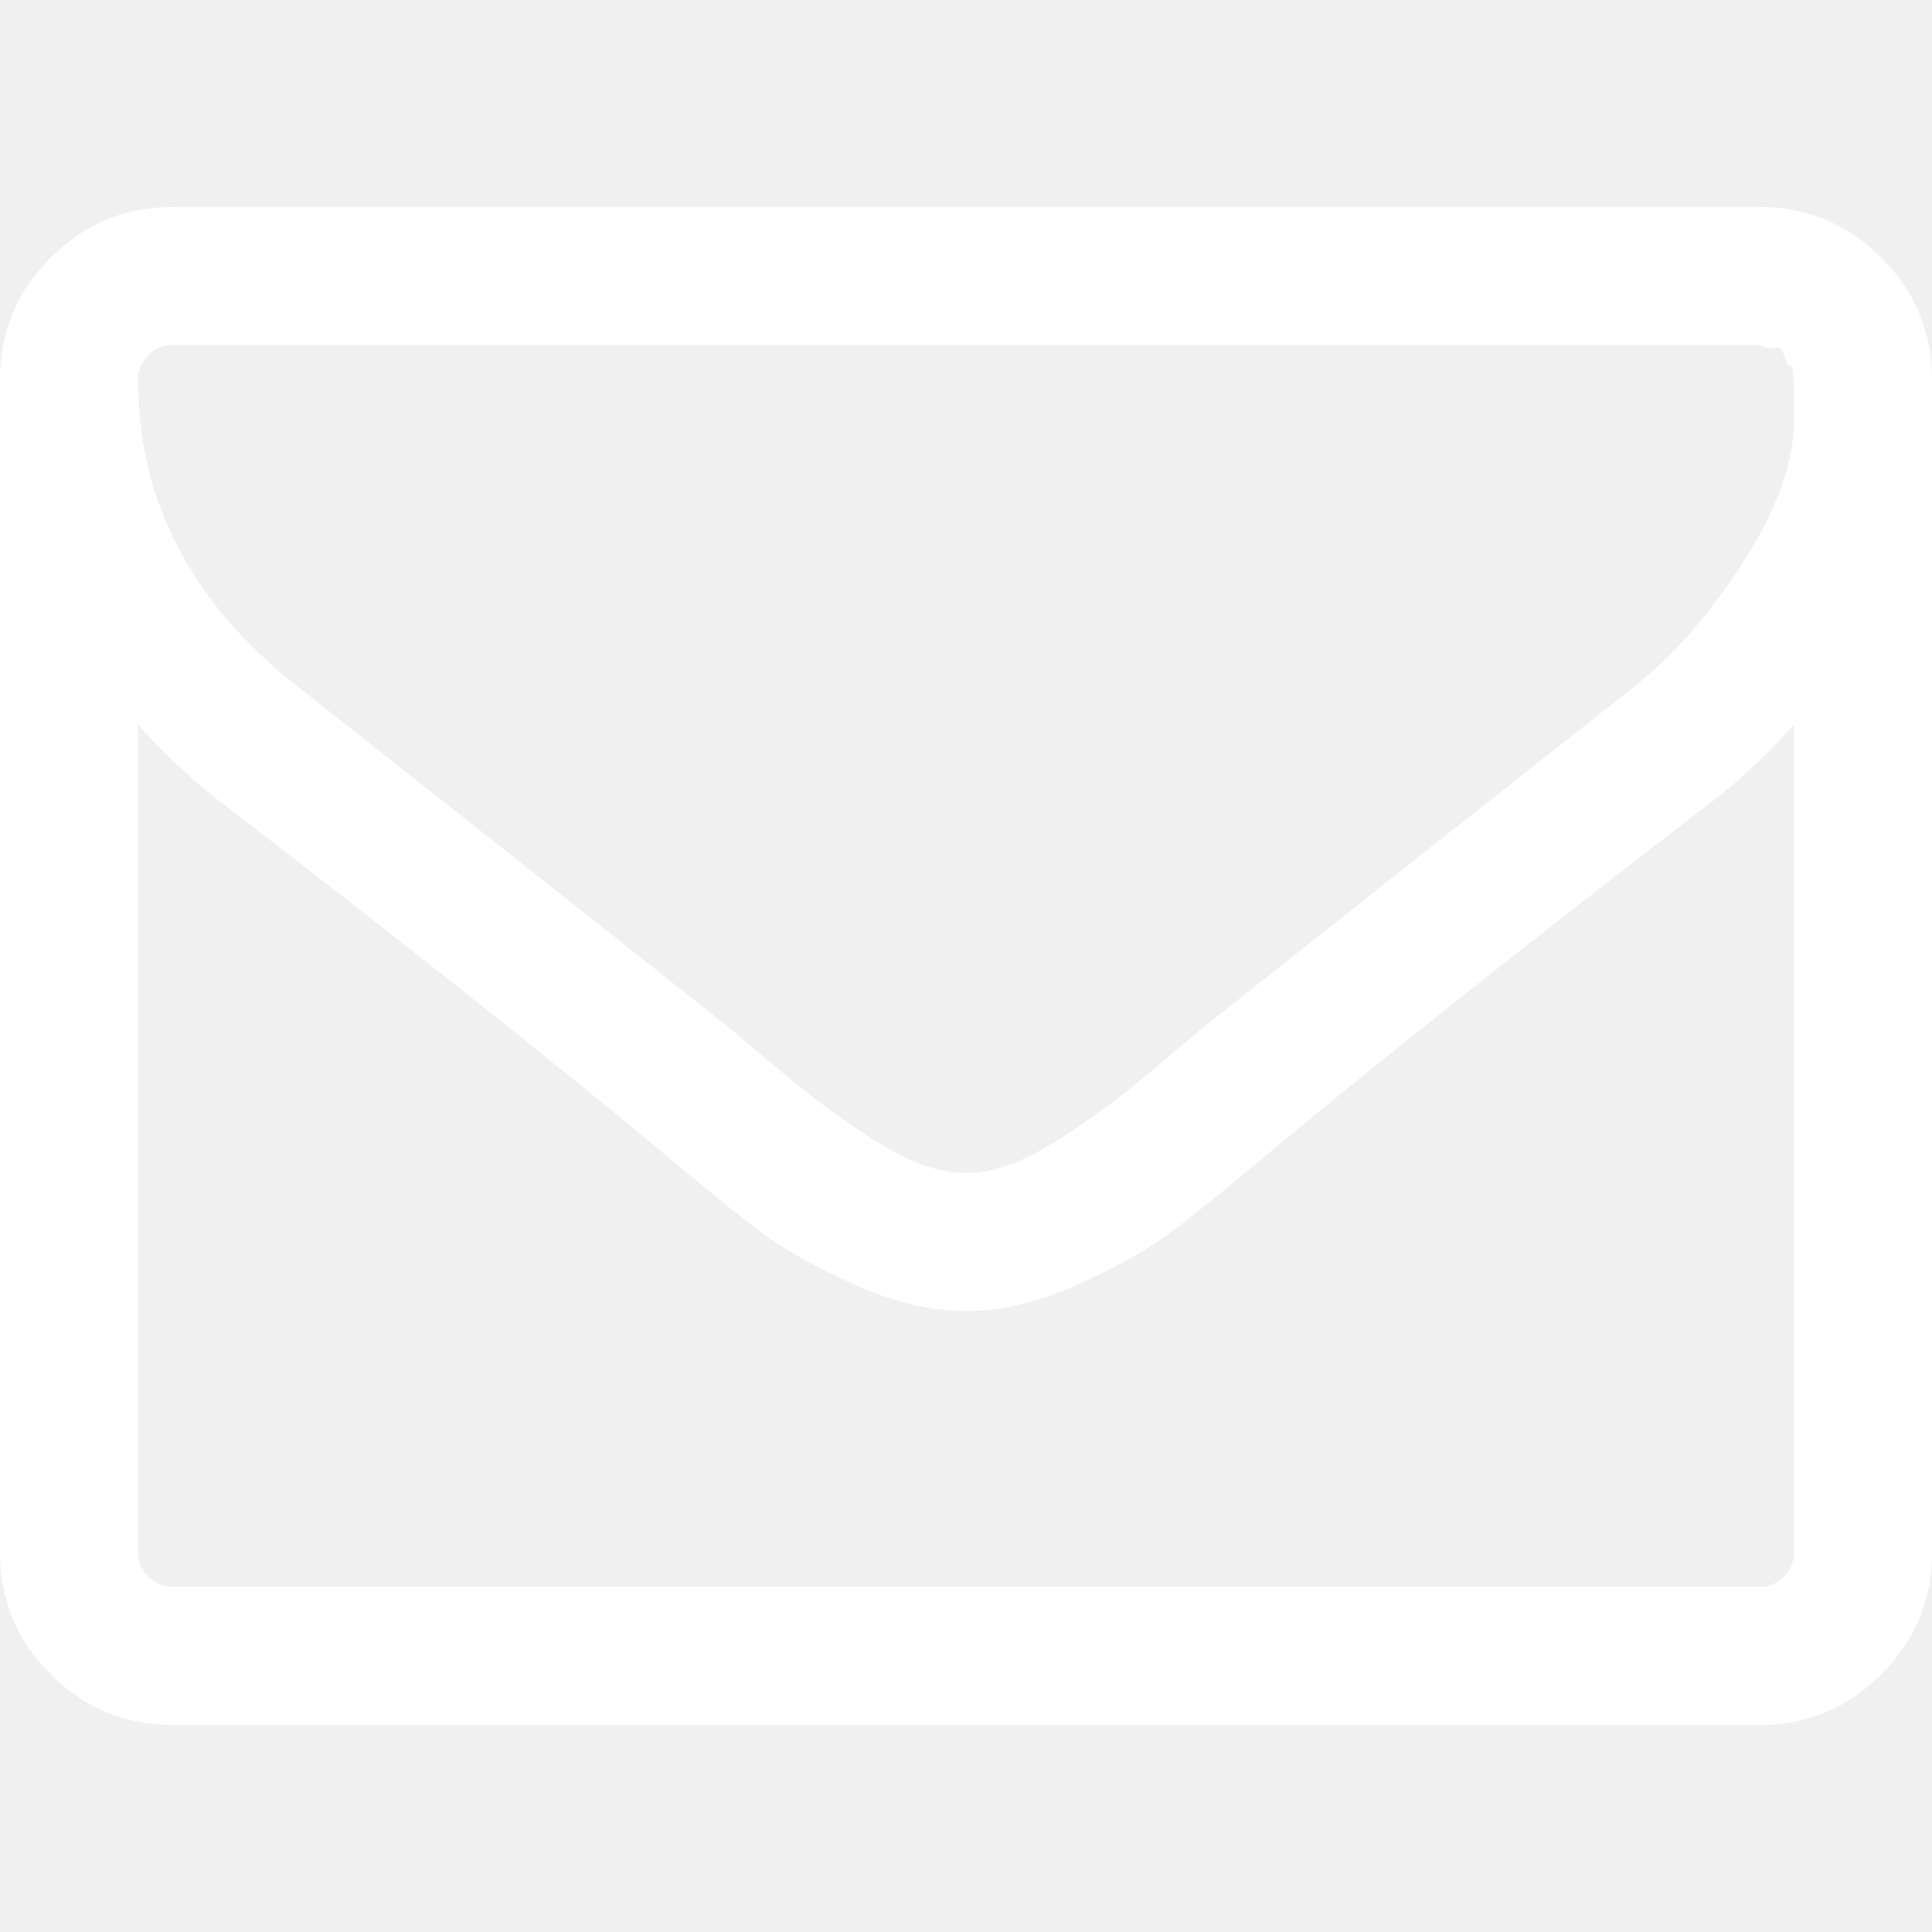
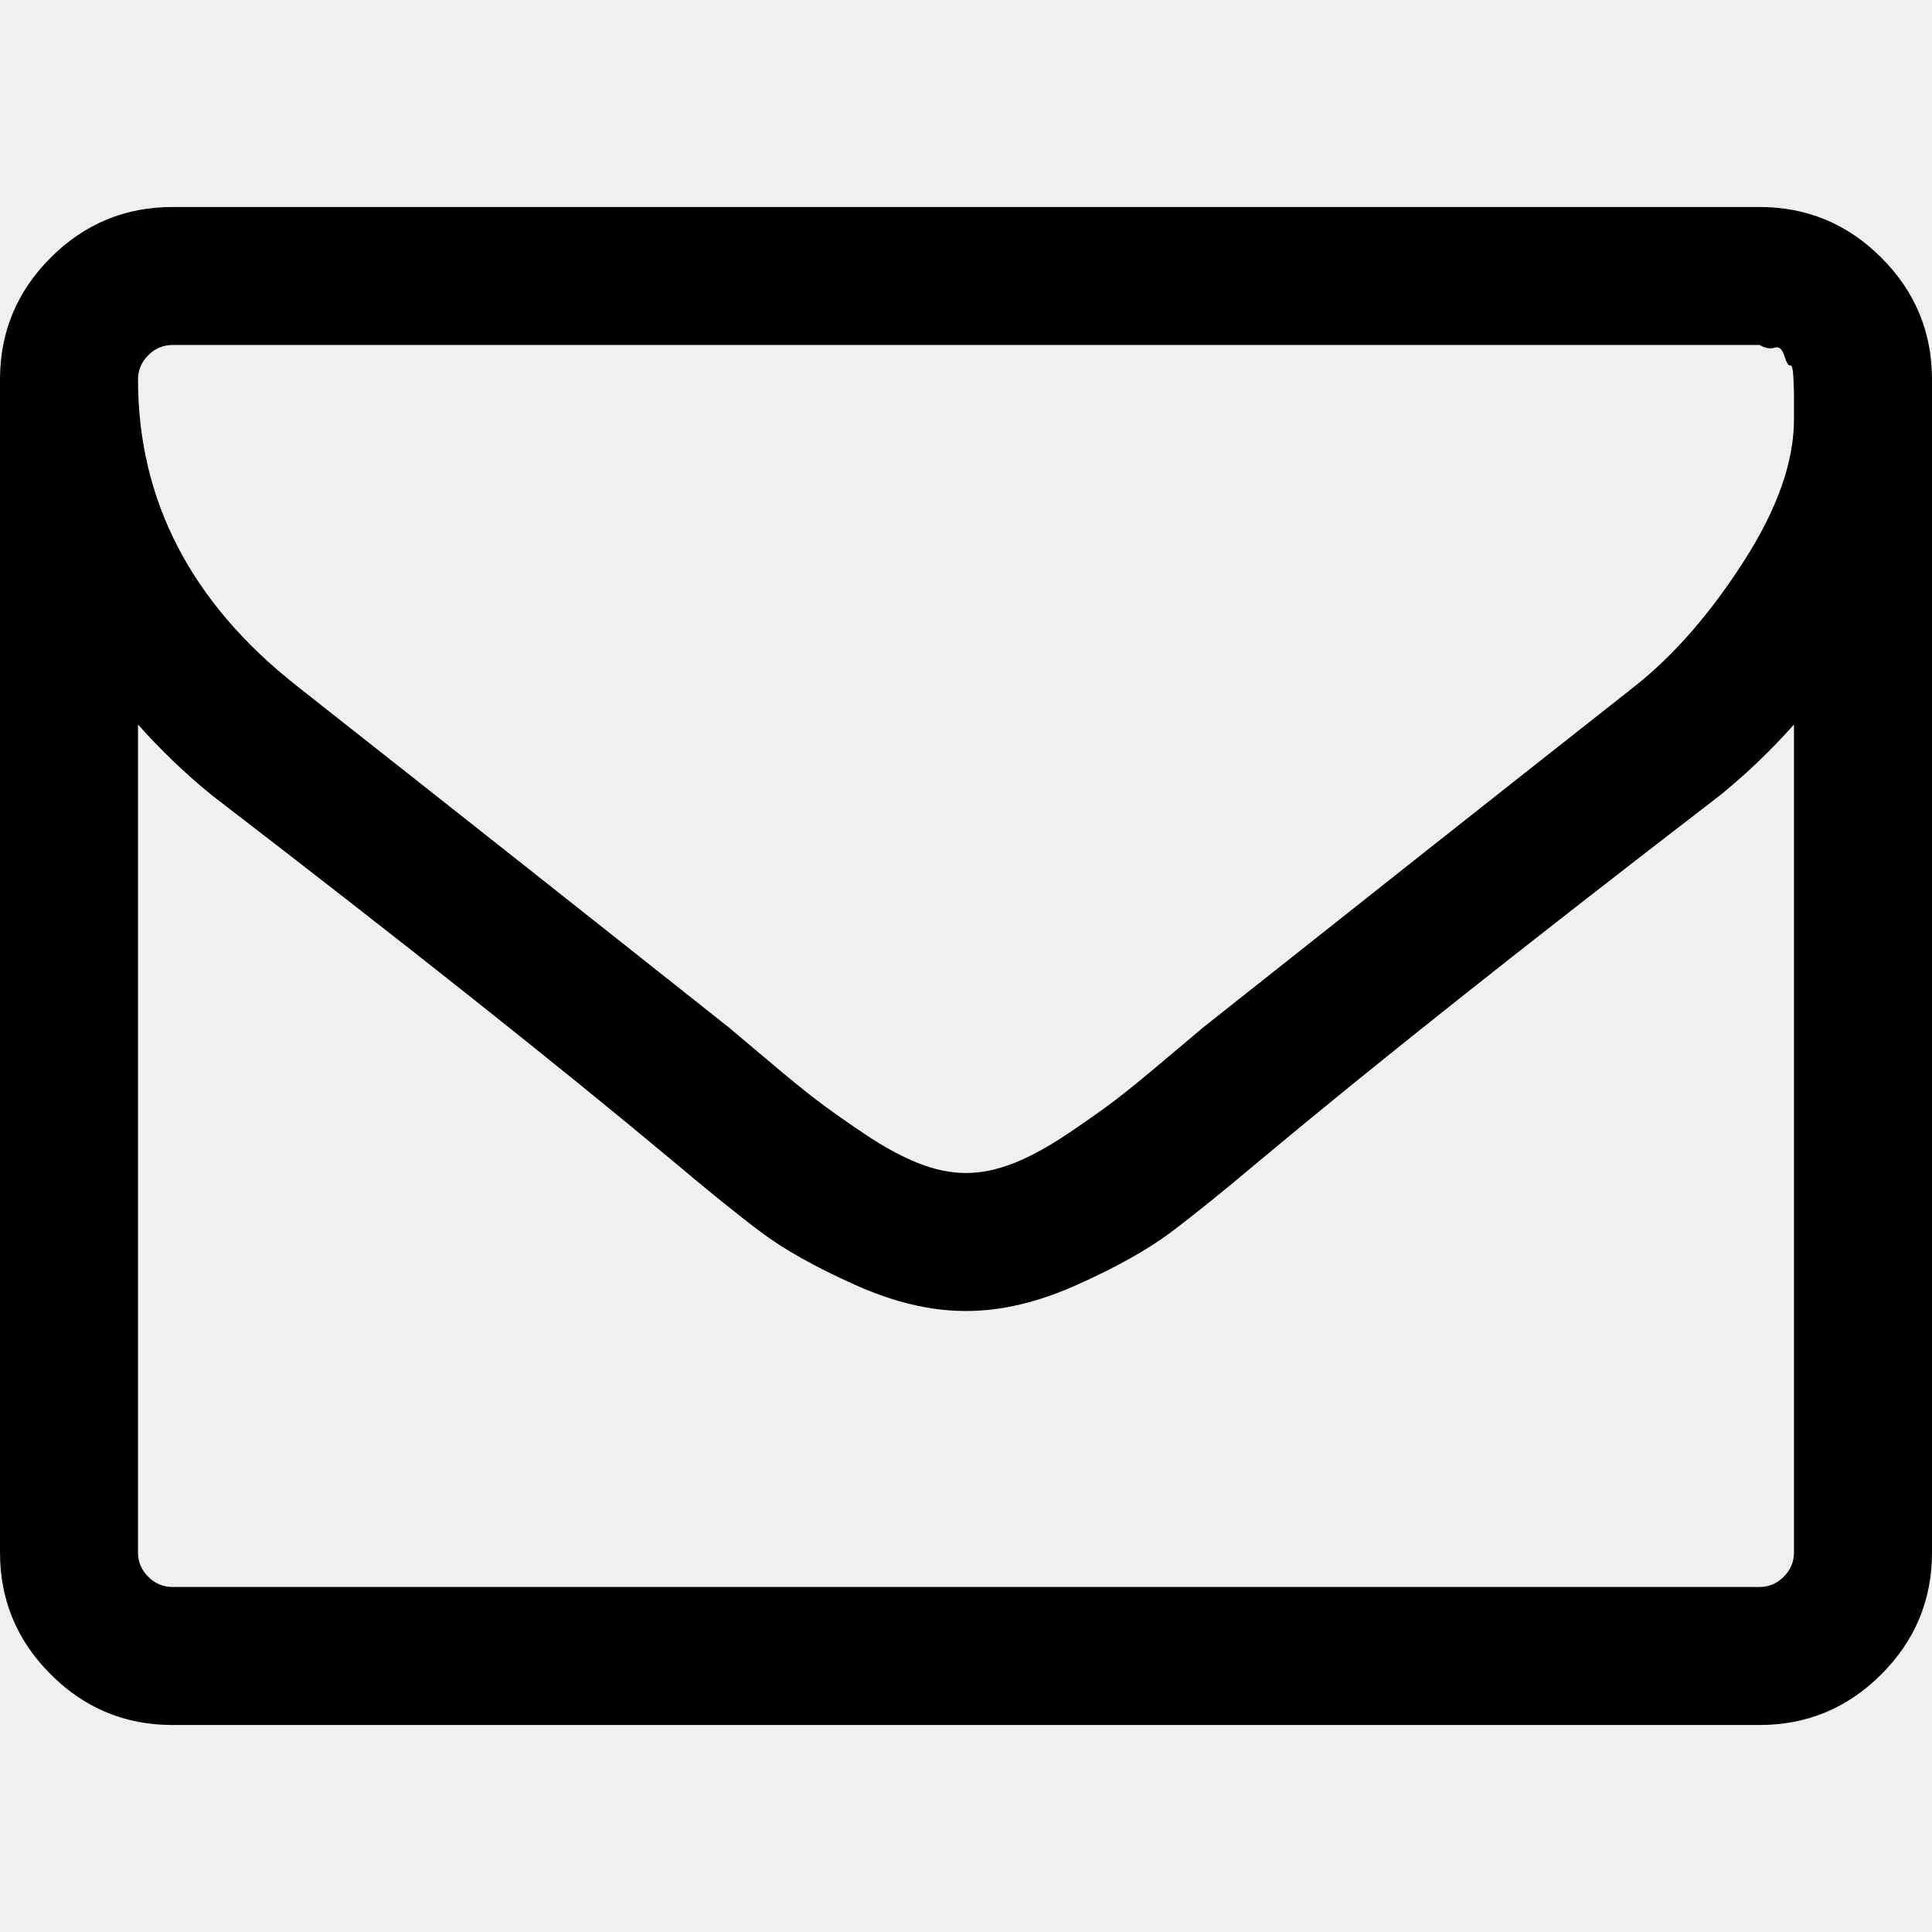
- <svg xmlns="http://www.w3.org/2000/svg" version="1.1" id="Capa_1" x="0px" y="0px" width="511.626px" height="511.627px" viewBox="0 0 511.626 511.627" style="enable-background:new 0 0 511.626 511.627;fill: #ffffff;" xml:space="preserve">
+ <svg xmlns="http://www.w3.org/2000/svg" version="1.1" id="Capa_1" x="0px" y="0px" width="511.626px" height="511.627px" viewBox="0 0 511.626 511.627" style="enable-background:new 0 0 511.626 511.627;" xml:space="preserve">
  <g>
    <path d="M498.208,68.235c-8.945-8.947-19.701-13.418-32.261-13.418H45.682c-12.562,0-23.318,4.471-32.264,13.418   C4.471,77.18,0,87.935,0,100.499v310.633c0,12.566,4.471,23.312,13.418,32.257c8.945,8.953,19.701,13.422,32.264,13.422h420.266   c12.56,0,23.315-4.469,32.261-13.422c8.949-8.945,13.418-19.697,13.418-32.257V100.499   C511.626,87.935,507.158,77.18,498.208,68.235z M475.078,411.125c0,2.475-0.903,4.616-2.714,6.424   c-1.81,1.81-3.949,2.706-6.42,2.706H45.679c-2.474,0-4.616-0.896-6.423-2.706c-1.809-1.808-2.712-3.949-2.712-6.424V191.858   c6.09,6.852,12.657,13.134,19.7,18.843c51.012,39.209,91.553,71.374,121.627,96.5c9.707,8.186,17.607,14.561,23.697,19.13   c6.09,4.571,14.322,9.185,24.694,13.846c10.373,4.668,20.129,6.991,29.265,6.991h0.287h0.284c9.134,0,18.894-2.323,29.263-6.991   c10.376-4.661,18.613-9.274,24.701-13.846c6.089-4.569,13.99-10.944,23.698-19.13c30.074-25.126,70.61-57.291,121.624-96.5   c7.043-5.708,13.613-11.991,19.694-18.843V411.125L475.078,411.125z M475.078,107.92v3.14c0,11.229-4.421,23.745-13.271,37.543   c-8.851,13.798-18.419,24.792-28.691,32.974c-36.74,28.936-74.897,59.101-114.495,90.506c-1.14,0.951-4.474,3.757-9.996,8.418   c-5.514,4.668-9.894,8.241-13.131,10.712c-3.241,2.478-7.471,5.475-12.703,8.993c-5.236,3.518-10.041,6.14-14.418,7.851   c-4.377,1.707-8.47,2.562-12.275,2.562h-0.284h-0.287c-3.806,0-7.895-0.855-12.275-2.562c-4.377-1.711-9.185-4.333-14.417-7.851   c-5.231-3.519-9.467-6.516-12.703-8.993c-3.234-2.471-7.614-6.044-13.132-10.712c-5.52-4.661-8.854-7.467-9.995-8.418   c-39.589-31.406-77.75-61.57-114.487-90.506c-27.981-22.076-41.969-49.106-41.969-81.083c0-2.472,0.903-4.615,2.712-6.421   c1.809-1.809,3.949-2.714,6.423-2.714h420.266c1.52,0.855,2.854,1.093,3.997,0.715c1.143-0.385,1.998,0.331,2.566,2.138   c0.571,1.809,1.095,2.664,1.57,2.57c0.477-0.096,0.764,1.093,0.859,3.571c0.089,2.473,0.137,3.718,0.137,3.718V107.92   L475.078,107.92z" />
  </g>
  <g>
</g>
  <g>
</g>
  <g>
</g>
  <g>
</g>
  <g>
</g>
  <g>
</g>
  <g>
</g>
  <g>
</g>
  <g>
</g>
  <g>
</g>
  <g>
</g>
  <g>
</g>
  <g>
</g>
  <g>
</g>
  <g>
</g>
</svg>
